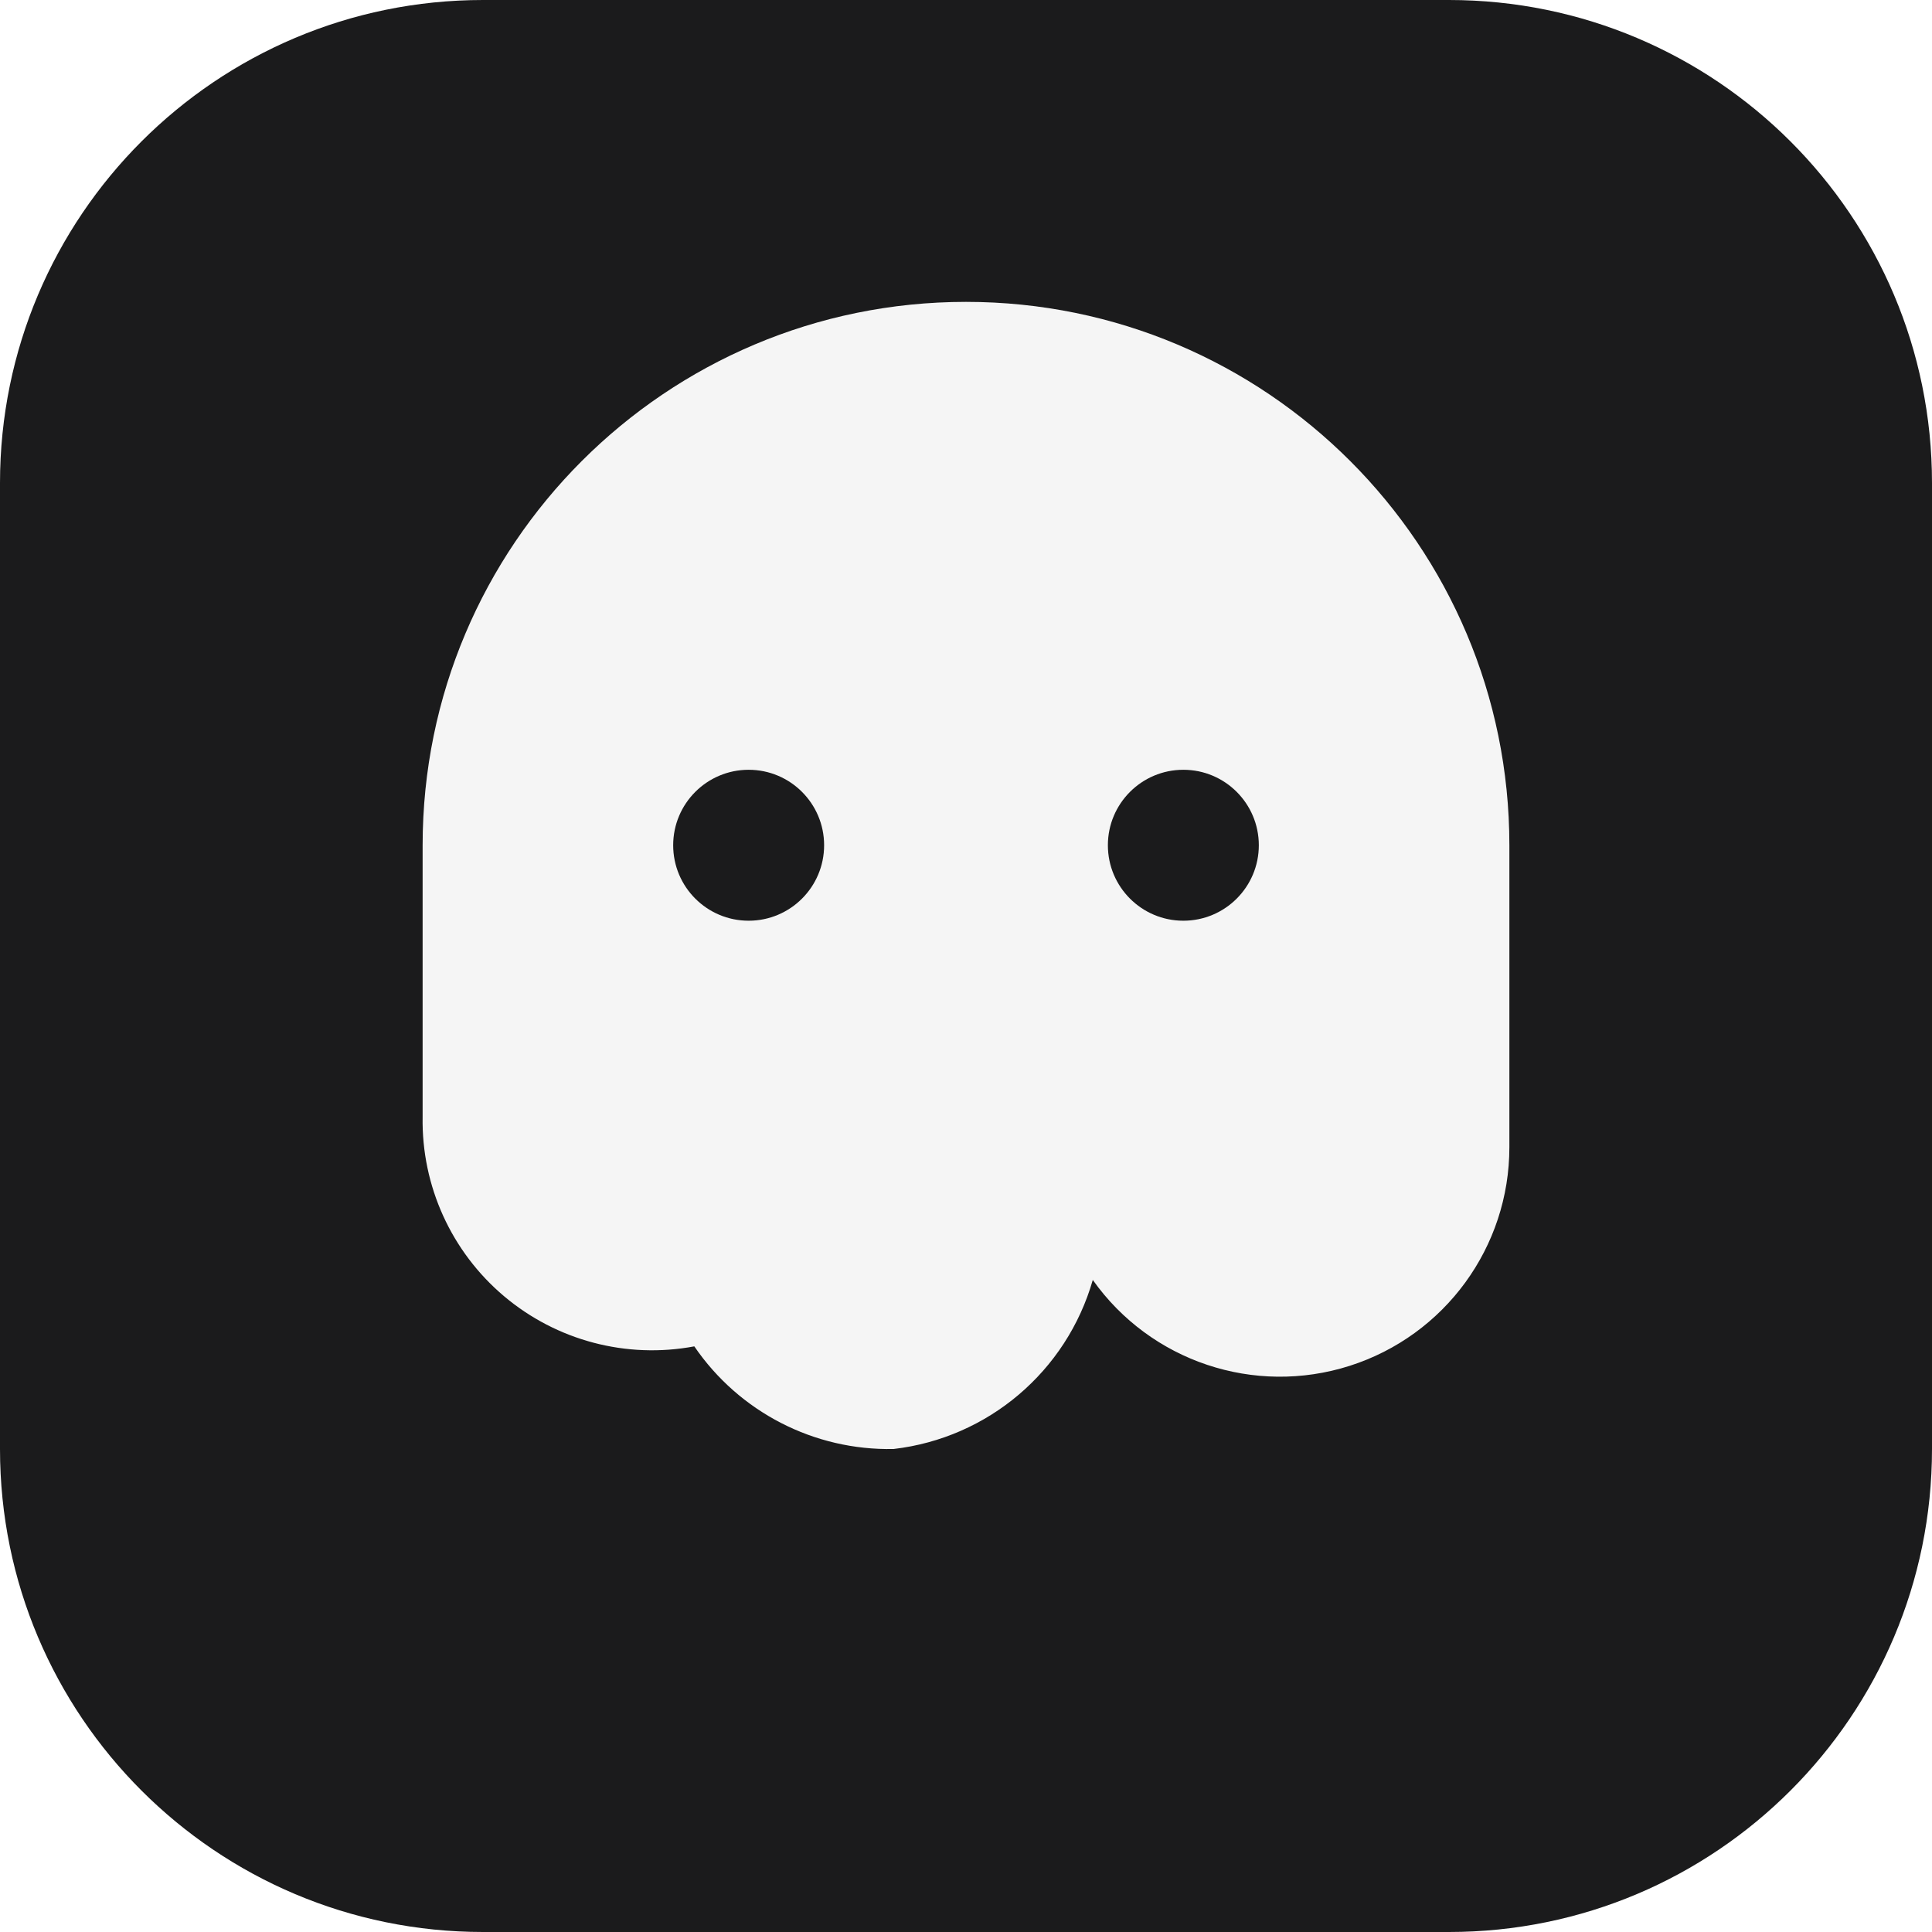
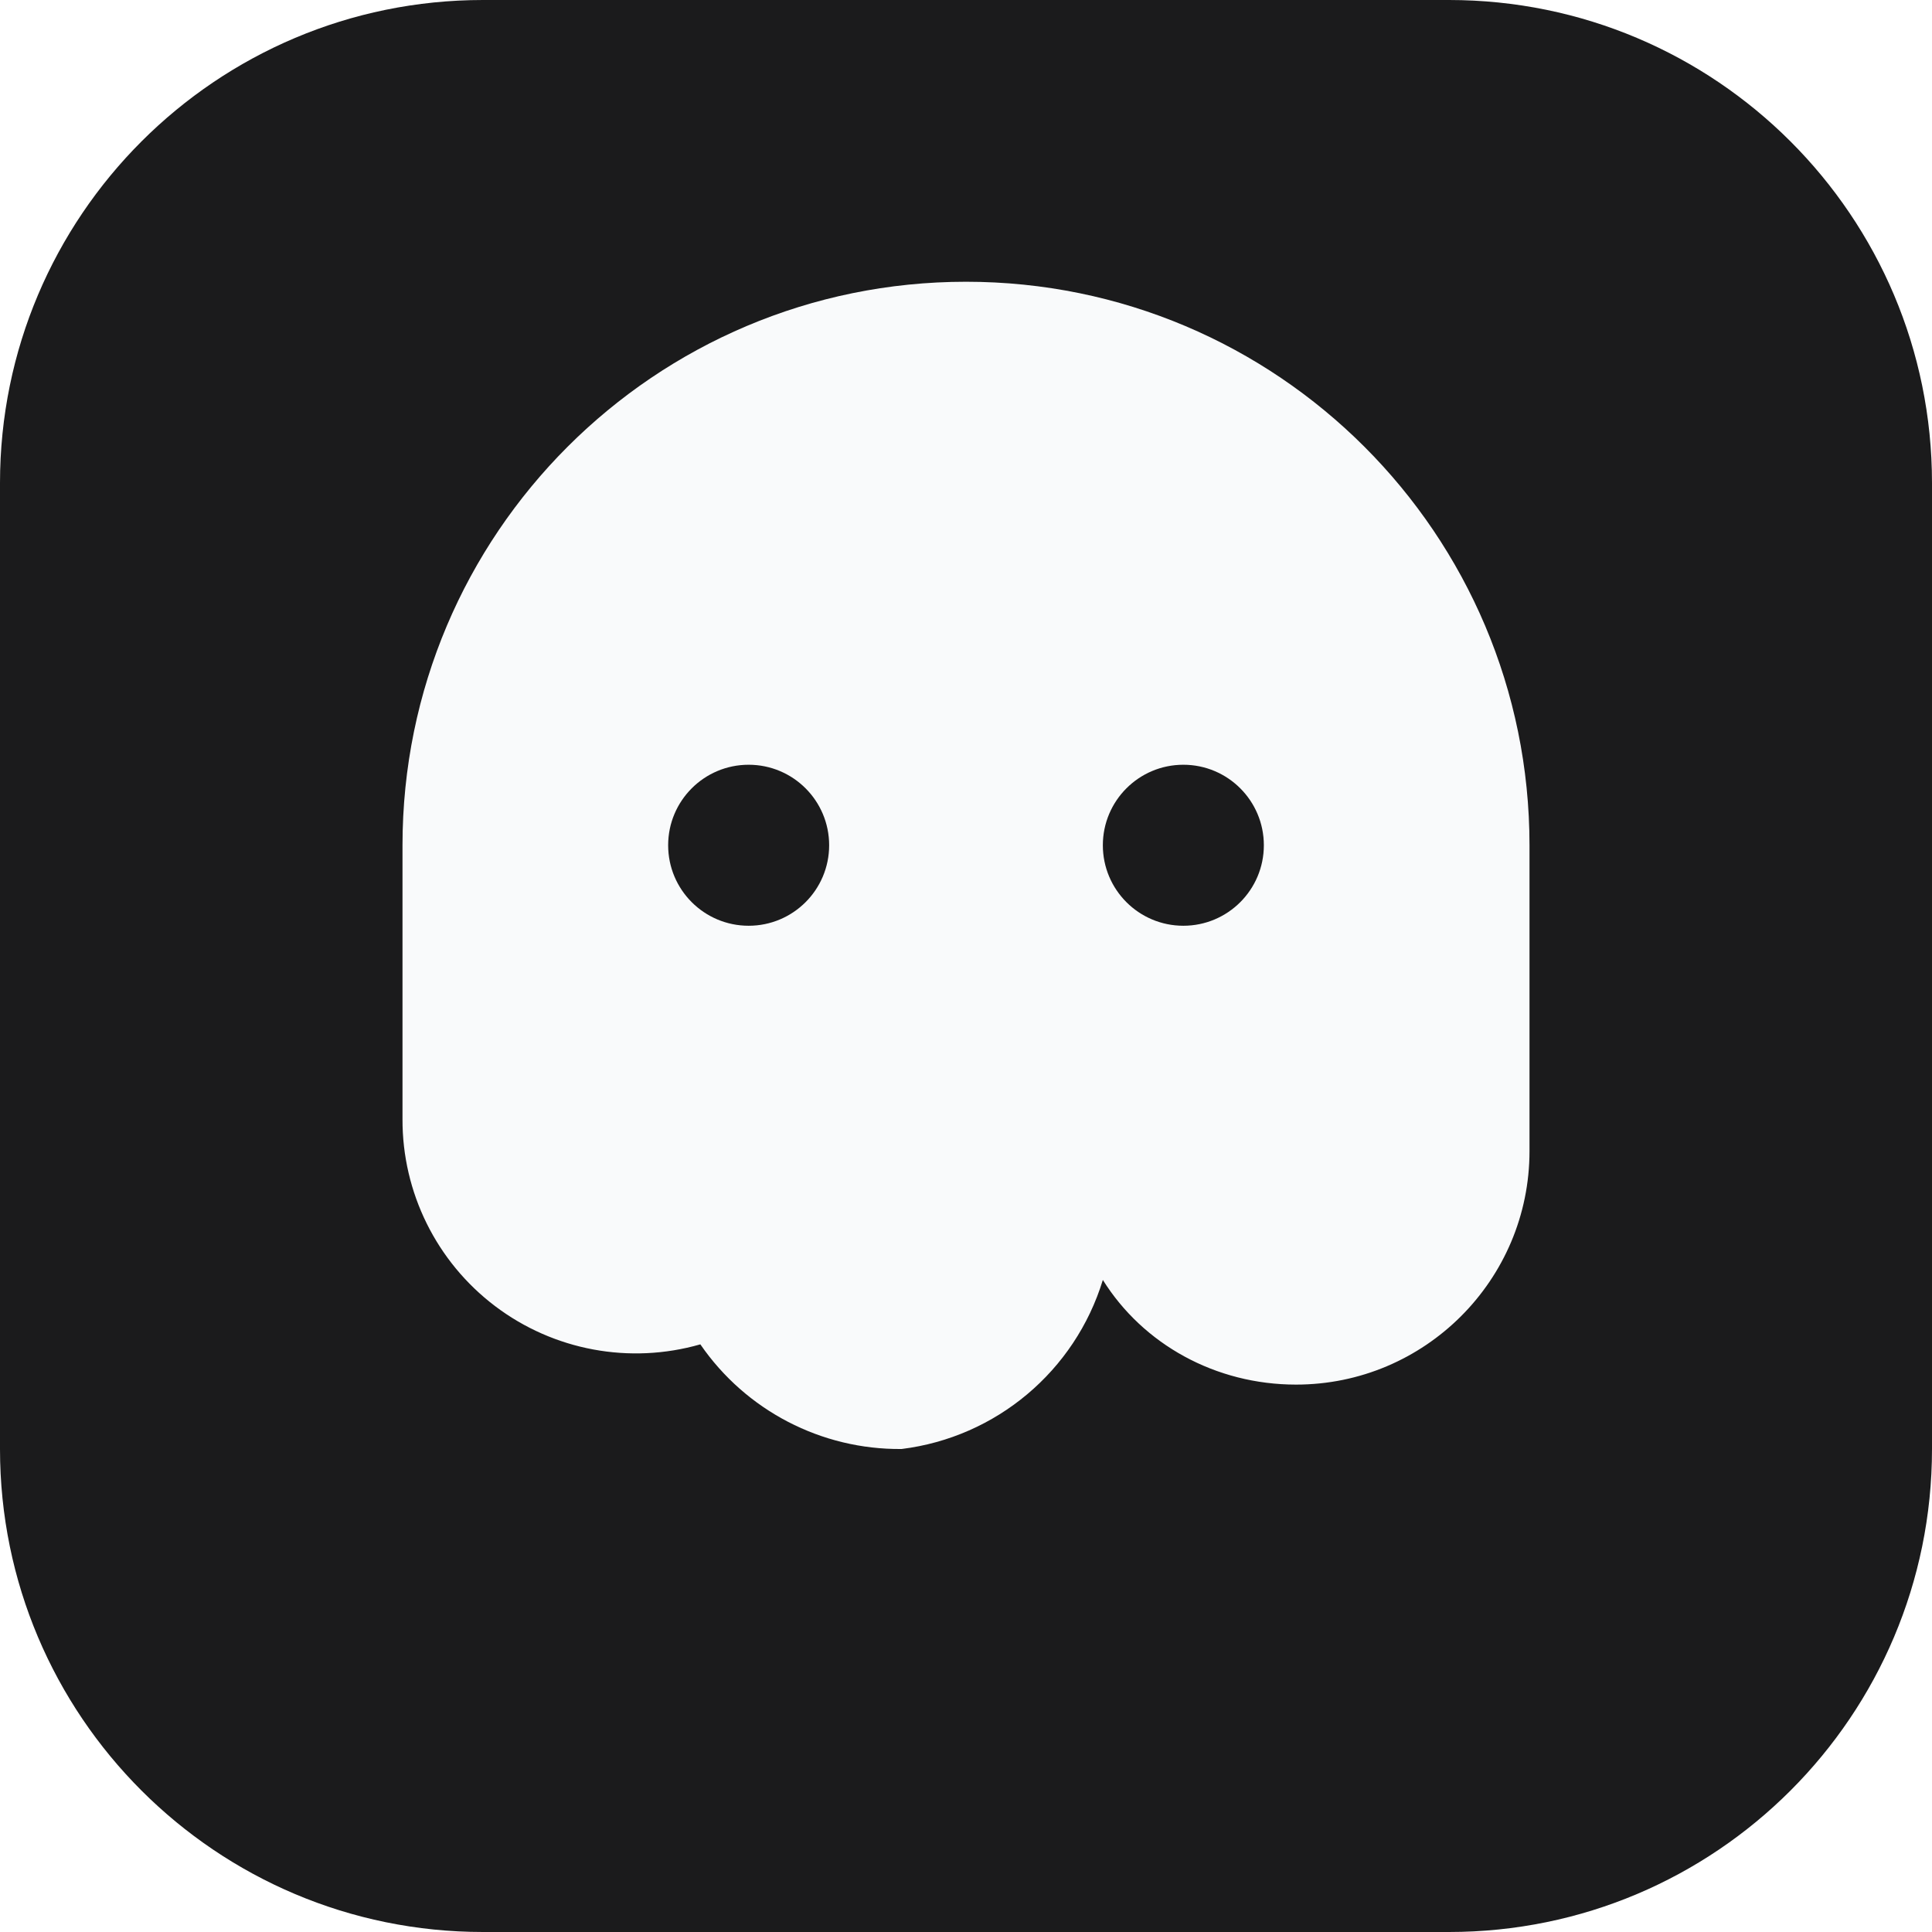
- <svg xmlns="http://www.w3.org/2000/svg" viewBox="0 0 32 32">
-   <rect width="32" height="32" rx="8" fill="#1b1b1c" />
-   <path d="M7 14a9 9 0 0 1 18 0v5a3.8 3.8 0 0 1-6.9 2.2A3.9 3.9 0 0 1 14.8 24a3.9 3.9 0 0 1-3.3-1.7A3.8 3.8 0 0 1 7 18.5V14Z" fill="#f5f5f5" />
-   <circle cx="12.4" cy="14" r="1.25" fill="#1b1b1c" />
-   <circle cx="19.6" cy="14" r="1.25" fill="#1b1b1c" />
+ <svg xmlns="http://www.w3.org/2000/svg" viewBox="0 0 24 24">
+   <rect width="24" height="24" rx="6" fill="#1b1b1c" />
+   <path d="M5 10.5a7 7 0 0 1 14 0v3.8c0 1.6-1.3 2.9-2.9 2.9-1 0-1.9-.5-2.4-1.3A3 3 0 0 1 11.2 18a3 3 0 0 1-2.5-1.3 2.9 2.9 0 0 1-3.7-2.8v-3.4Z" fill="#f9fafb" />
+   <circle cx="9.3" cy="10.5" r="1" fill="#1b1b1c" />
+   <circle cx="14.7" cy="10.5" r="1" fill="#1b1b1c" />
</svg>
